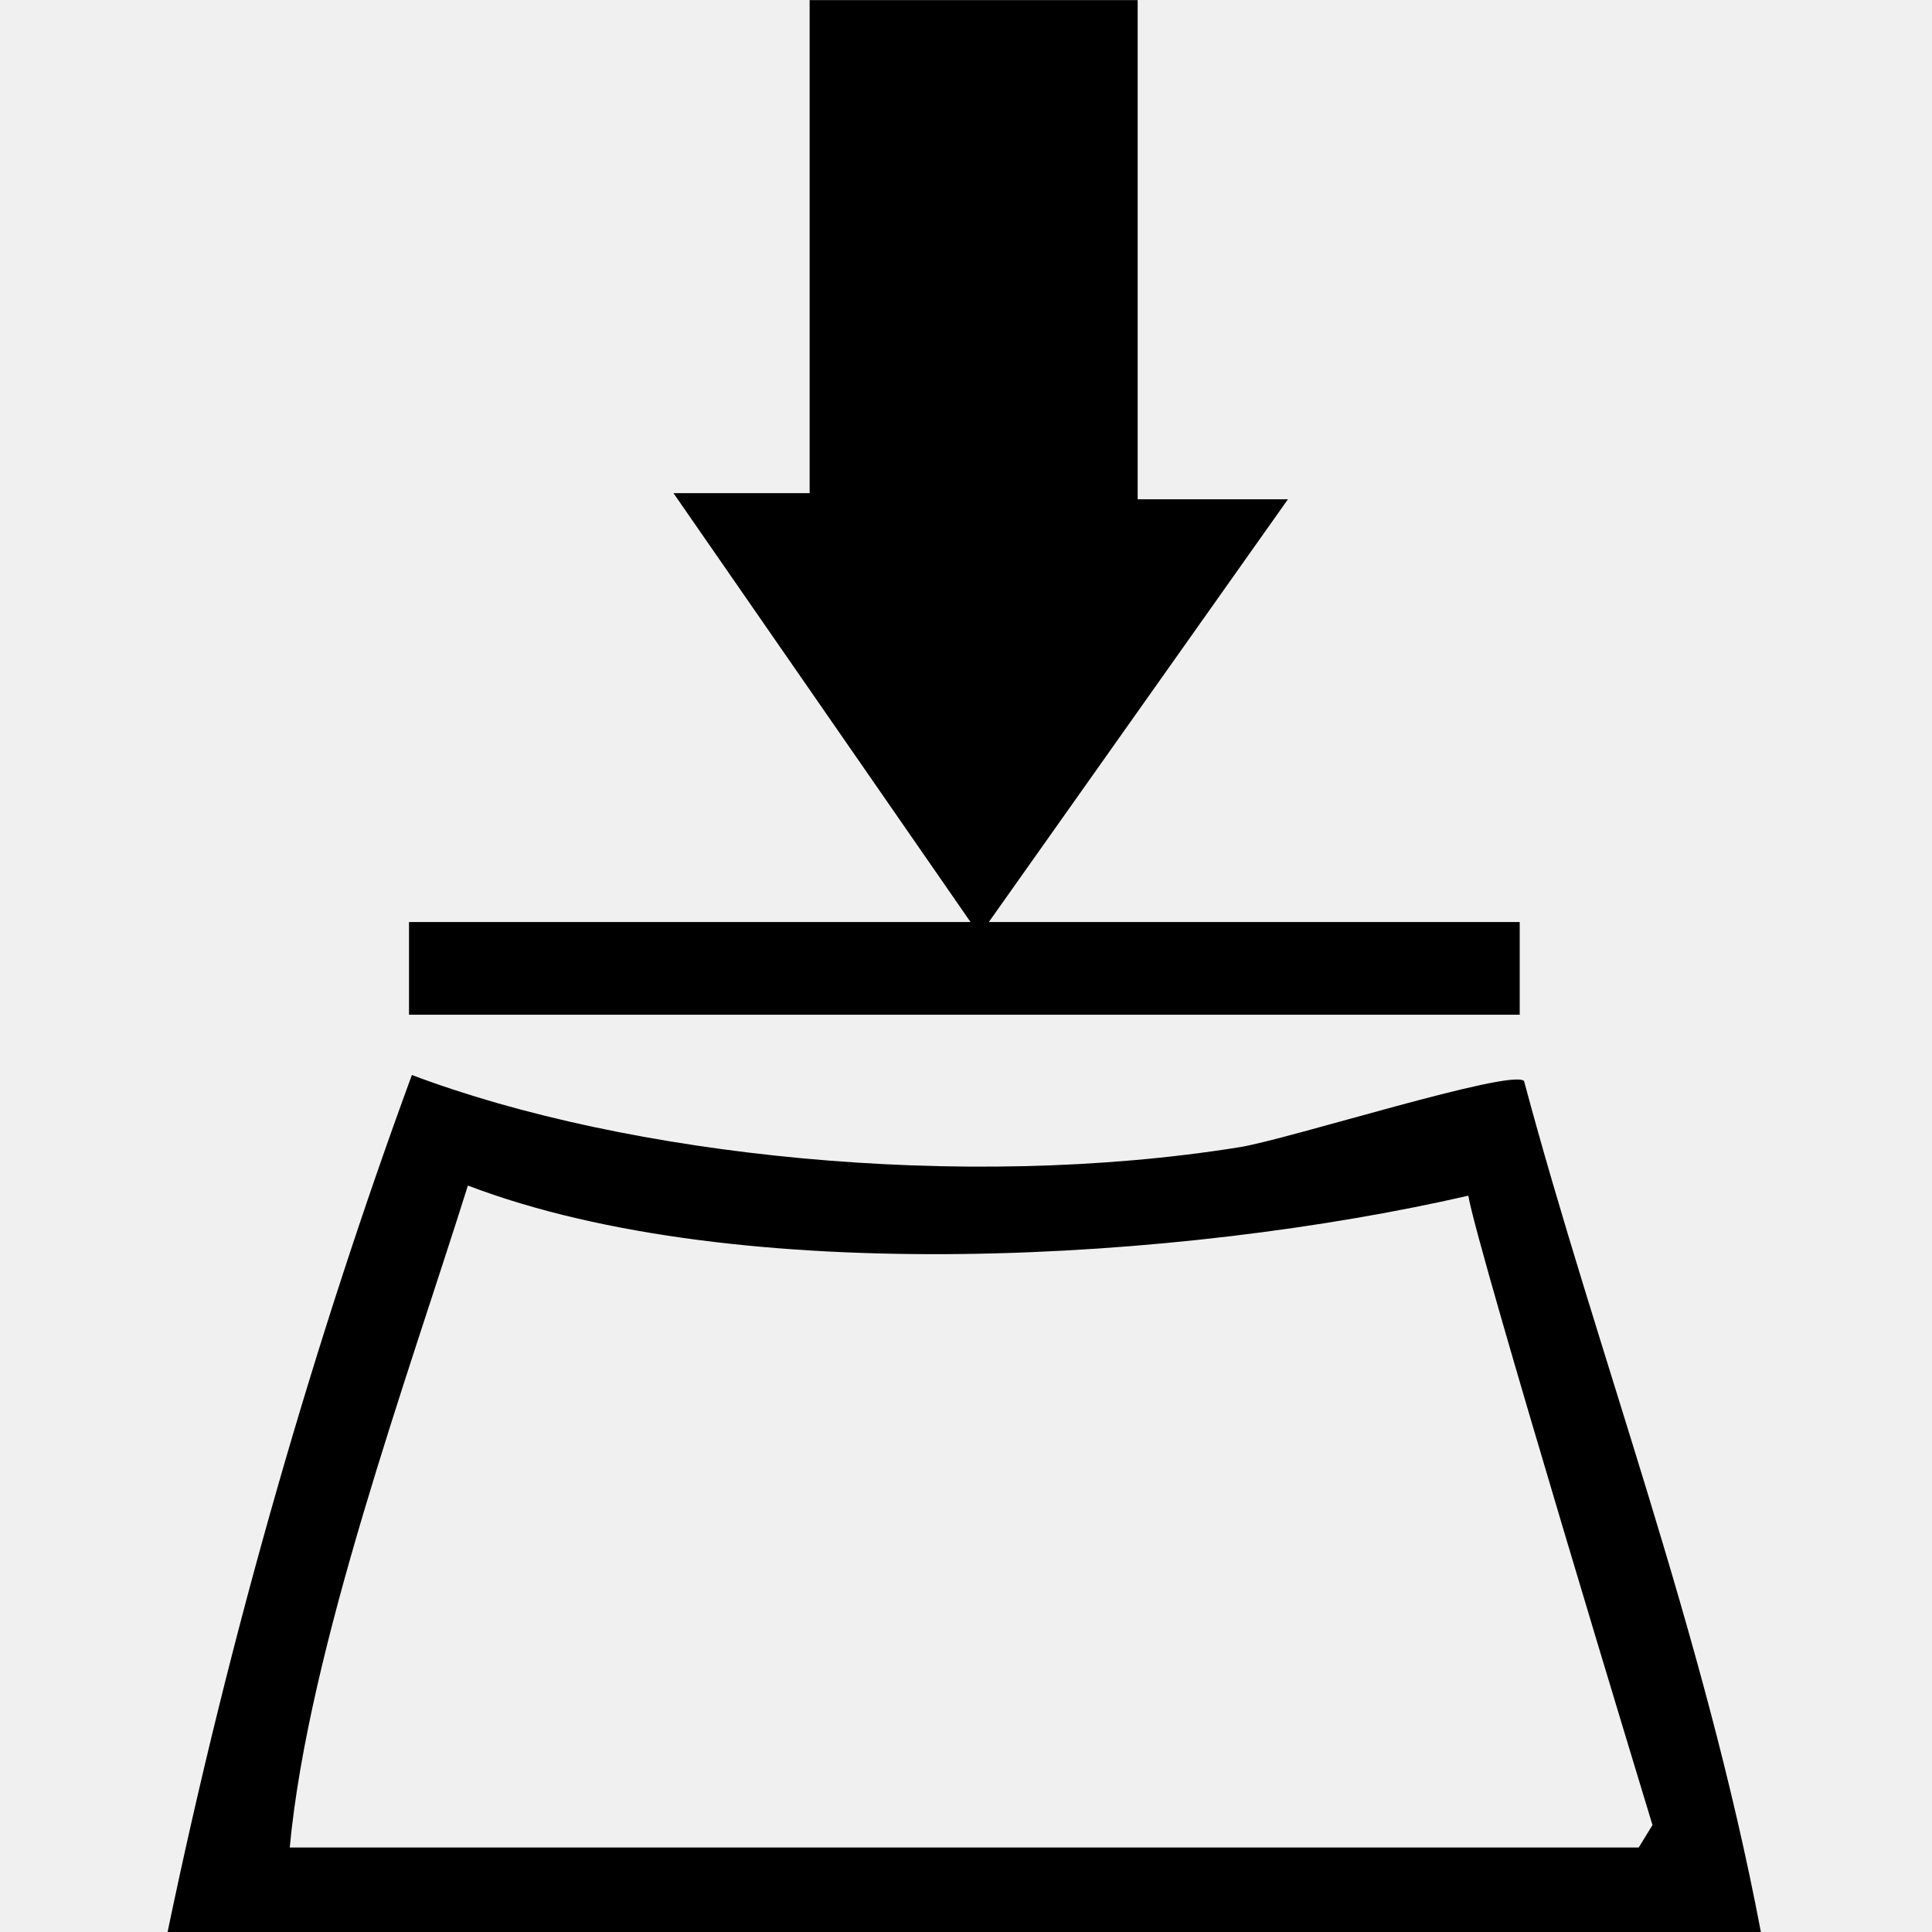
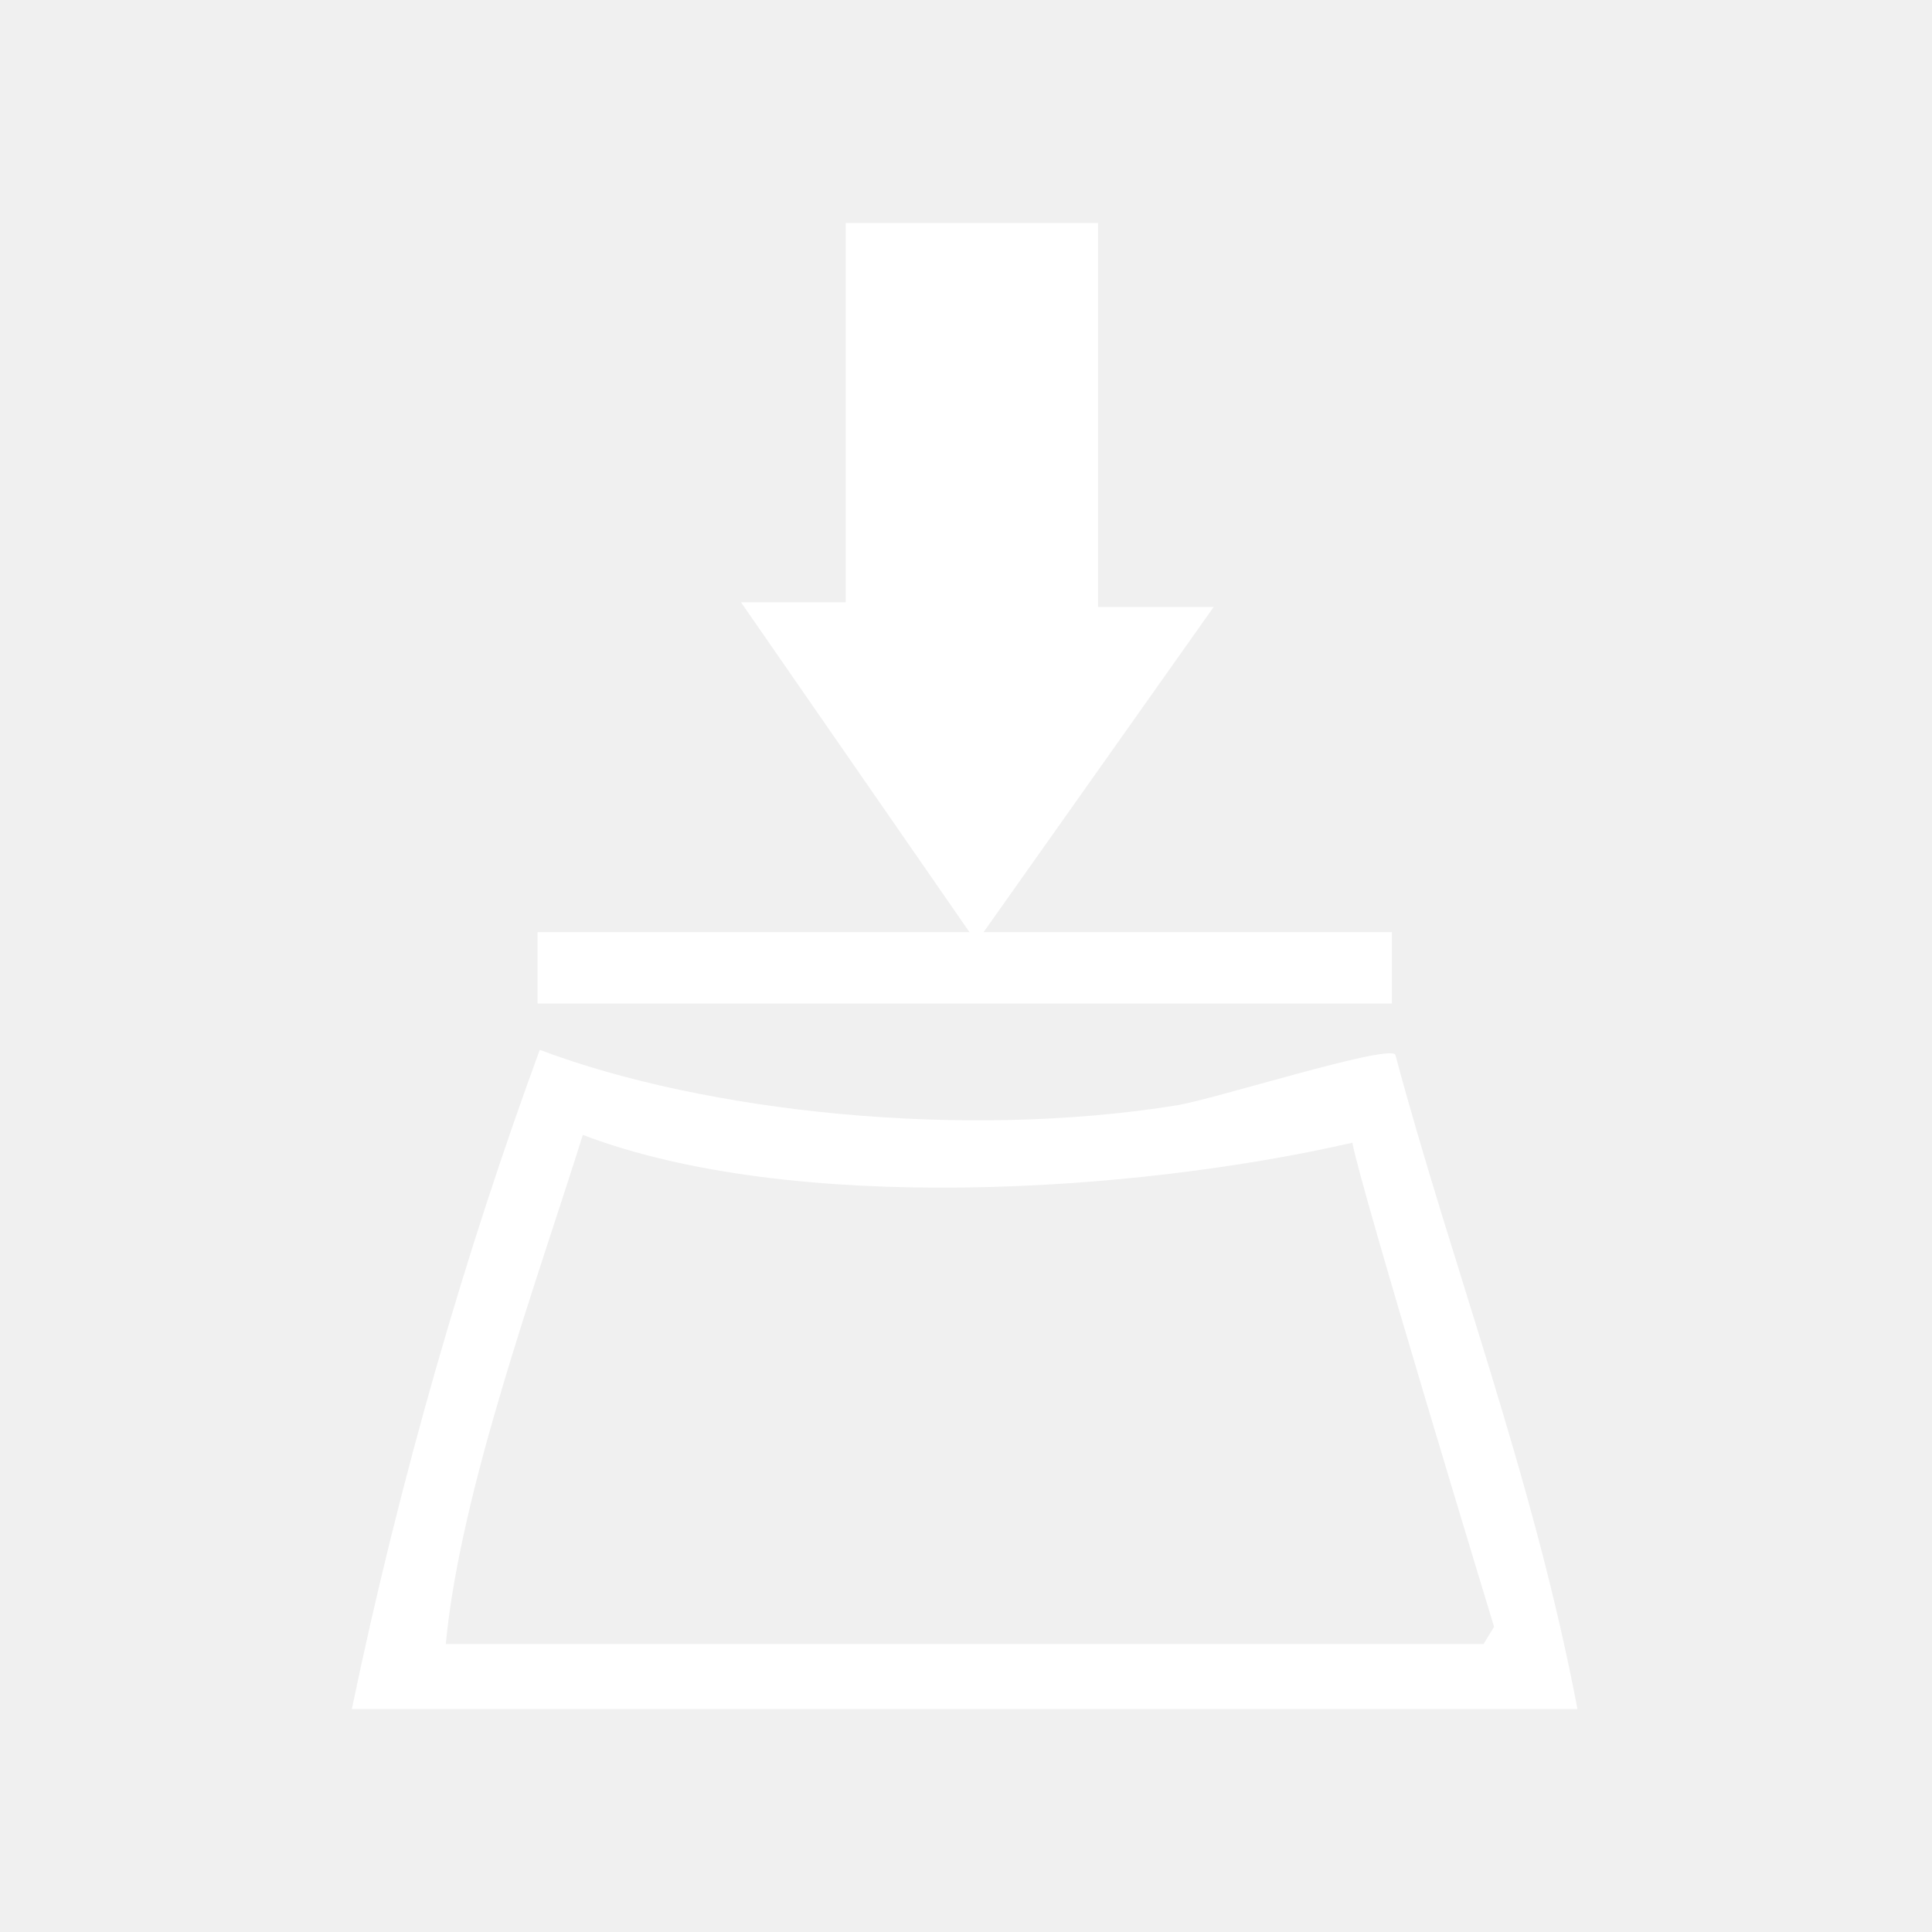
- <svg xmlns="http://www.w3.org/2000/svg" width="88.228mm" height="88.228mm" viewBox="0 0 88.228 88.228" version="1.1" id="svg1">
+ <svg xmlns="http://www.w3.org/2000/svg" width="88.228mm" height="88.228mm" viewBox="-13.234 -13.234 114.696 114.696" version="1.1" id="svg1">
  <defs id="defs1" />
  <g id="layer1" transform="translate(-68.79166,-104.5104)">
-     <g id="Repeating" style="clip-rule:evenodd;fill-rule:evenodd;stroke-linejoin:round;stroke-miterlimit:1.5" transform="matrix(1.102431,0,0,1.102431,42.26941,-63.02609)">
-       <path d="m 41.12,196.5 c 8.92,3.37 22.8,4.84 34.29,2.99 2.01,-0.32 11.26,-3.27 11.78,-2.74 3.02,11.29 7.44,22.75 9.81,35.25 H 31 c 2.6,-12.5 6.12,-24.61 10.12,-35.5 z m 2.32,4.58 c -2.5,7.96 -6.61,19.19 -7.38,27.42 h 55.88 l 0.57,-0.93 c 0,0 -7.23,-23.74 -7.63,-26.07 -11.81,2.71 -30.19,3.87 -41.44,-0.42 z" style="fill-rule:nonzero" id="path15" />
-       <path d="m 57.48,151.97 14.27,0.28 0.5,19.5 4.33,0.31 c -0.52,2.15 -9.59,16.92 -9.58,17.31 v 1.13 H 87 V 194 H 41 v -3.5 h 21 c -2.52,-6.85 -7.27,-12.16 -10,-18.45 l 4.75,-0.3 c 0.87,-5.06 -0.51,-14.61 0.73,-19.78 z M 60.5,156 c -0.08,0.08 0.13,18.72 0,18.93 -0.48,0.8 -2.34,-0.46 -1.95,1.82 7.92,13.55 4.55,10.72 12.04,-0.88 -0.1,-0.56 -2.03,-0.77 -2.09,-0.87 -0.01,-0.01 0,-19 0,-19 z" style="display:none;fill-rule:nonzero" id="path16" />
+     <g id="Repeating" style="clip-rule:evenodd;fill-rule:evenodd;stroke-linejoin:round;stroke-miterlimit:1.5;fill:#ffffff;fill-opacity:1" transform="matrix(1.102431,0,0,1.102431,42.26941,-63.02609)">
+       <path d="m 41.12,196.5 c 8.92,3.37 22.8,4.84 34.29,2.99 2.01,-0.32 11.26,-3.27 11.78,-2.74 3.02,11.29 7.44,22.75 9.81,35.25 H 31 c 2.6,-12.5 6.12,-24.61 10.12,-35.5 z m 2.32,4.58 c -2.5,7.96 -6.61,19.19 -7.38,27.42 h 55.88 l 0.57,-0.93 c 0,0 -7.23,-23.74 -7.63,-26.07 -11.81,2.71 -30.19,3.87 -41.44,-0.42 z" style="fill-rule:nonzero;fill:#ffffff;fill-opacity:1" id="path15" />
+       <path d="m 57.48,151.97 14.27,0.28 0.5,19.5 4.33,0.31 c -0.52,2.15 -9.59,16.92 -9.58,17.31 v 1.13 H 87 V 194 H 41 v -3.5 h 21 c -2.52,-6.85 -7.27,-12.16 -10,-18.45 l 4.75,-0.3 c 0.87,-5.06 -0.51,-14.61 0.73,-19.78 z M 60.5,156 c -0.08,0.08 0.13,18.72 0,18.93 -0.48,0.8 -2.34,-0.46 -1.95,1.82 7.92,13.55 4.55,10.72 12.04,-0.88 -0.1,-0.56 -2.03,-0.77 -2.09,-0.87 -0.01,-0.01 0,-19 0,-19 z" style="display:none;fill-rule:nonzero;fill:#ffffff;fill-opacity:1" id="path16" />
    </g>
-     <path style="display:inline;fill:#000000;fill-opacity:1;stroke:none;stroke-width:0;stroke-dasharray:none;stroke-opacity:1;paint-order:normal" d="m 105.765,104.514 h 14.98 v 22.798 h 6.862 l -14.081,19.901 -13.978,-20.181 H 105.765 Z" id="path1" />
-     <path style="display:inline;fill:#000000;fill-opacity:1;stroke:#000000;stroke-width:4.233;stroke-dasharray:none;stroke-opacity:1;paint-order:normal" d="M 87.47,148.733 H 138.192" id="path2" />
+     <path style="display:inline;fill:#ffffff;fill-opacity:1;stroke:none;stroke-width:0;stroke-dasharray:none;stroke-opacity:1;paint-order:normal" d="m 105.765,104.514 h 14.98 v 22.798 h 6.862 l -14.081,19.901 -13.978,-20.181 H 105.765 Z" id="path1" />
+     <path style="display:inline;fill:#ffffff;fill-opacity:1;stroke:#ffffff;stroke-width:4.233;stroke-dasharray:none;stroke-opacity:1;paint-order:normal" d="M 87.47,148.733 H 138.192" id="path2" />
  </g>
</svg>
